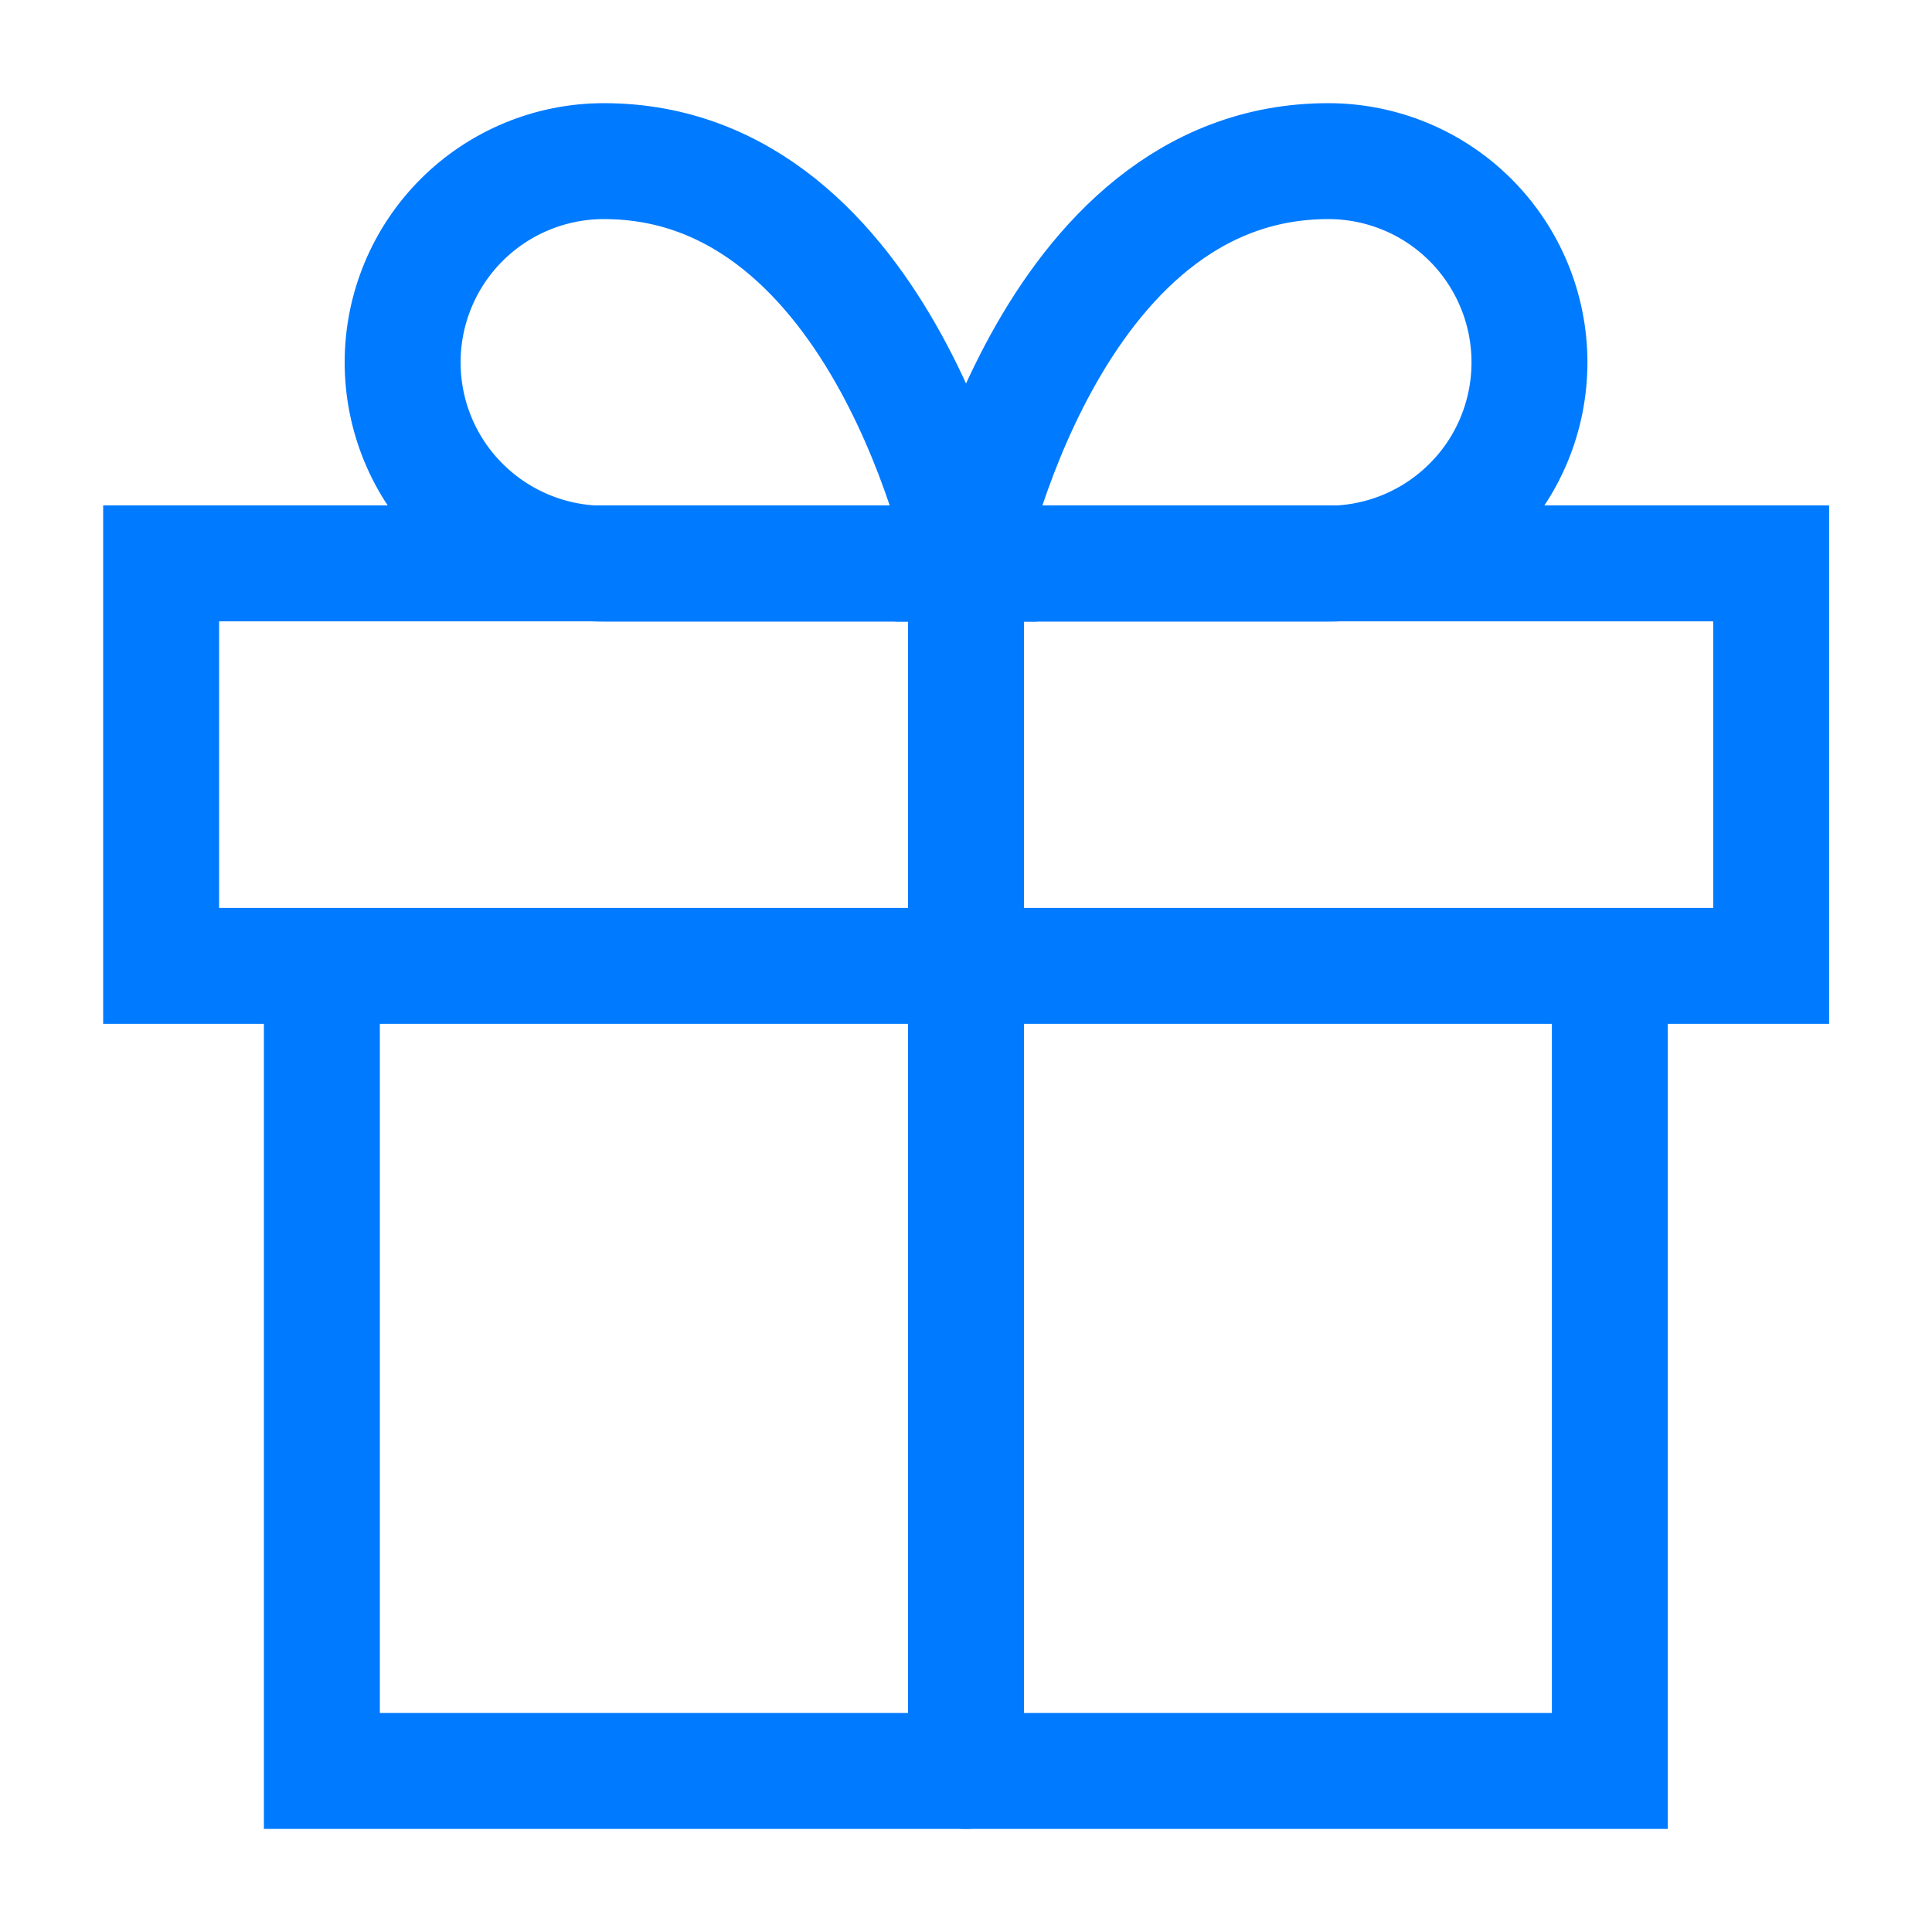
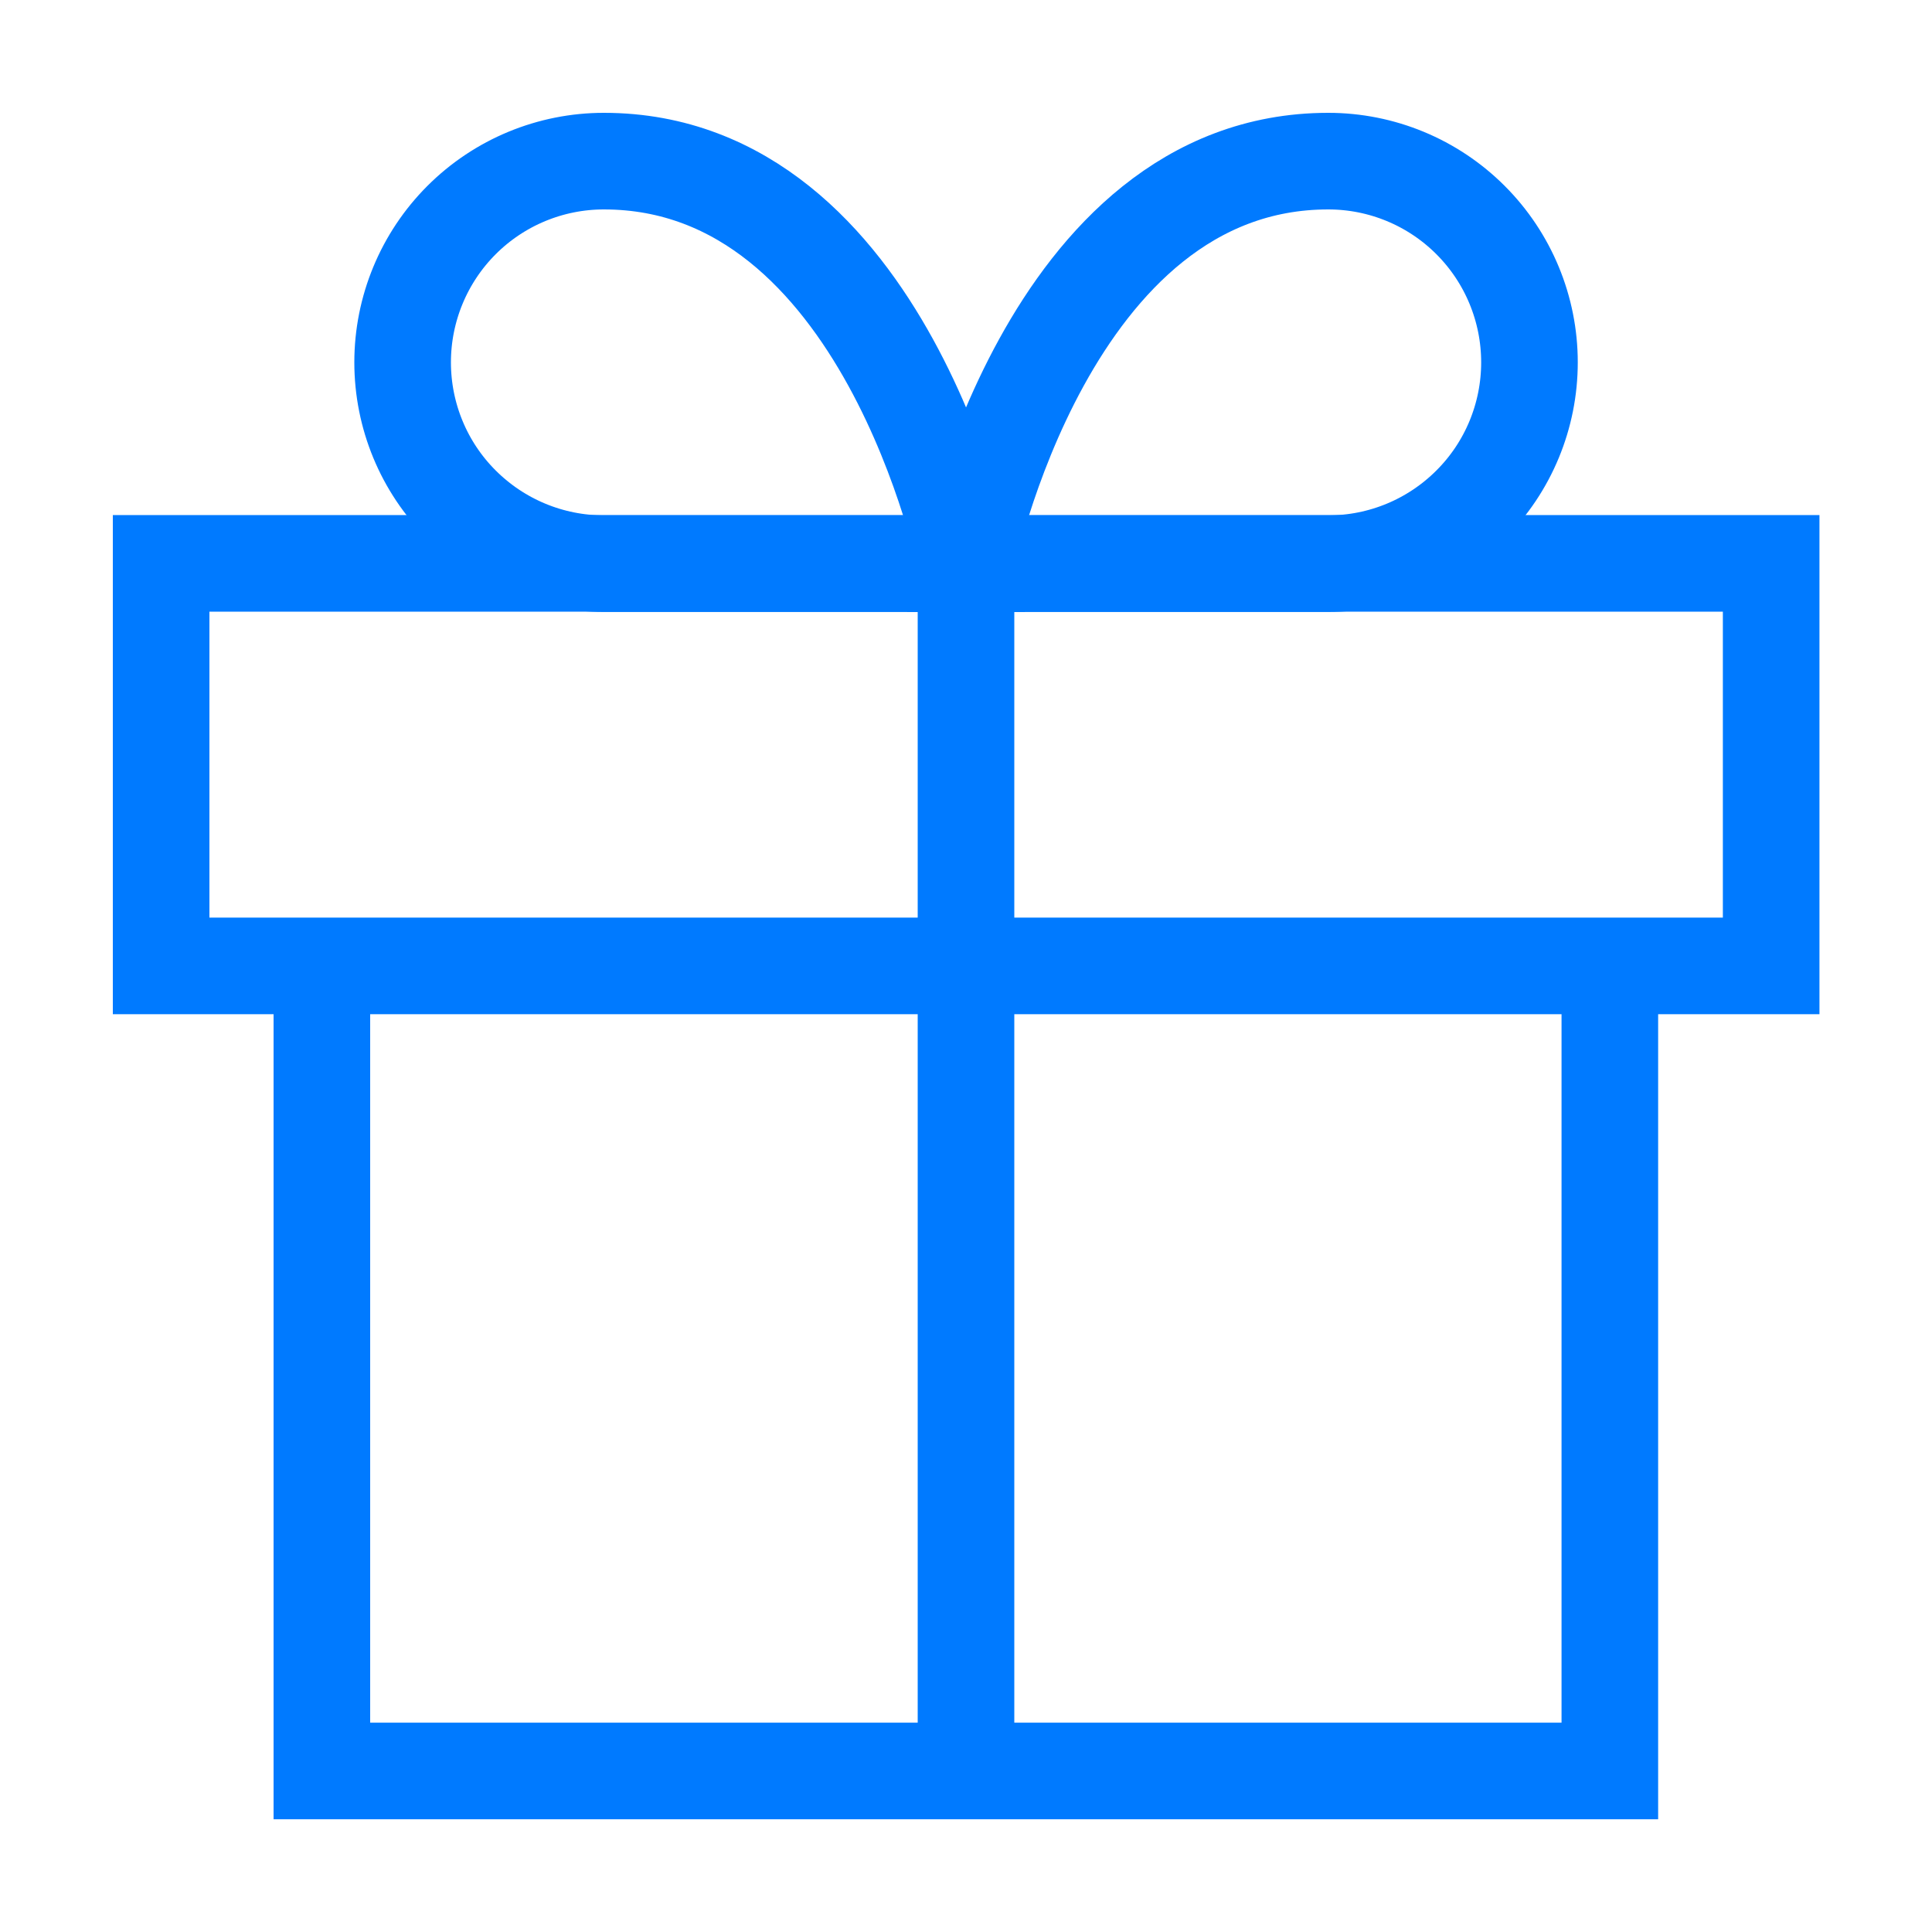
<svg xmlns="http://www.w3.org/2000/svg" width="20" height="20" viewBox="0 0 20 20" fill="none">
-   <path d="M16.665 10V18.333H3.332V10" stroke="#007AFF" stroke-width="1.2" stroke-linecap="round" strokeLinejoin="round" />
-   <path d="M18.335 5.832H1.668V9.999H18.335V5.832Z" stroke="#007AFF" stroke-width="1.2" stroke-linecap="round" strokeLinejoin="round" />
-   <path d="M10 18.332V5.832" stroke="#007AFF" stroke-width="1.2" stroke-linecap="round" strokeLinejoin="round" />
-   <path d="M10 5.835H13.75C14.303 5.835 14.832 5.615 15.223 5.224C15.614 4.834 15.833 4.304 15.833 3.751C15.833 3.199 15.614 2.669 15.223 2.278C14.832 1.887 14.303 1.668 13.75 1.668C10.833 1.668 10 5.835 10 5.835Z" stroke="#007AFF" stroke-width="1.2" stroke-linecap="round" strokeLinejoin="round" />
-   <path d="M10.001 5.835H6.251C5.699 5.835 5.169 5.615 4.778 5.224C4.387 4.834 4.168 4.304 4.168 3.751C4.168 3.199 4.387 2.669 4.778 2.278C5.169 1.887 5.699 1.668 6.251 1.668C9.168 1.668 10.001 5.835 10.001 5.835Z" stroke="#007AFF" stroke-width="1.2" stroke-linecap="round" strokeLinejoin="round" />
+   <path d="M16.665 10V18.333H3.332V10" stroke="#007AFF" strokeWidth="1.2" strokeLinecap="round" strokeLinejoin="round" />
+   <path d="M18.335 5.832H1.668V9.999H18.335V5.832Z" stroke="#007AFF" strokeWidth="1.2" strokeLinecap="round" strokeLinejoin="round" />
+   <path d="M10 18.332V5.832" stroke="#007AFF" strokeWidth="1.2" strokeLinecap="round" strokeLinejoin="round" />
+   <path d="M10 5.835H13.75C14.303 5.835 14.832 5.615 15.223 5.224C15.614 4.834 15.833 4.304 15.833 3.751C15.833 3.199 15.614 2.669 15.223 2.278C14.832 1.887 14.303 1.668 13.75 1.668C10.833 1.668 10 5.835 10 5.835Z" stroke="#007AFF" strokeWidth="1.2" strokeLinecap="round" strokeLinejoin="round" />
+   <path d="M10.001 5.835H6.251C5.699 5.835 5.169 5.615 4.778 5.224C4.387 4.834 4.168 4.304 4.168 3.751C4.168 3.199 4.387 2.669 4.778 2.278C5.169 1.887 5.699 1.668 6.251 1.668C9.168 1.668 10.001 5.835 10.001 5.835Z" stroke="#007AFF" strokeWidth="1.2" strokeLinecap="round" strokeLinejoin="round" />
</svg>
